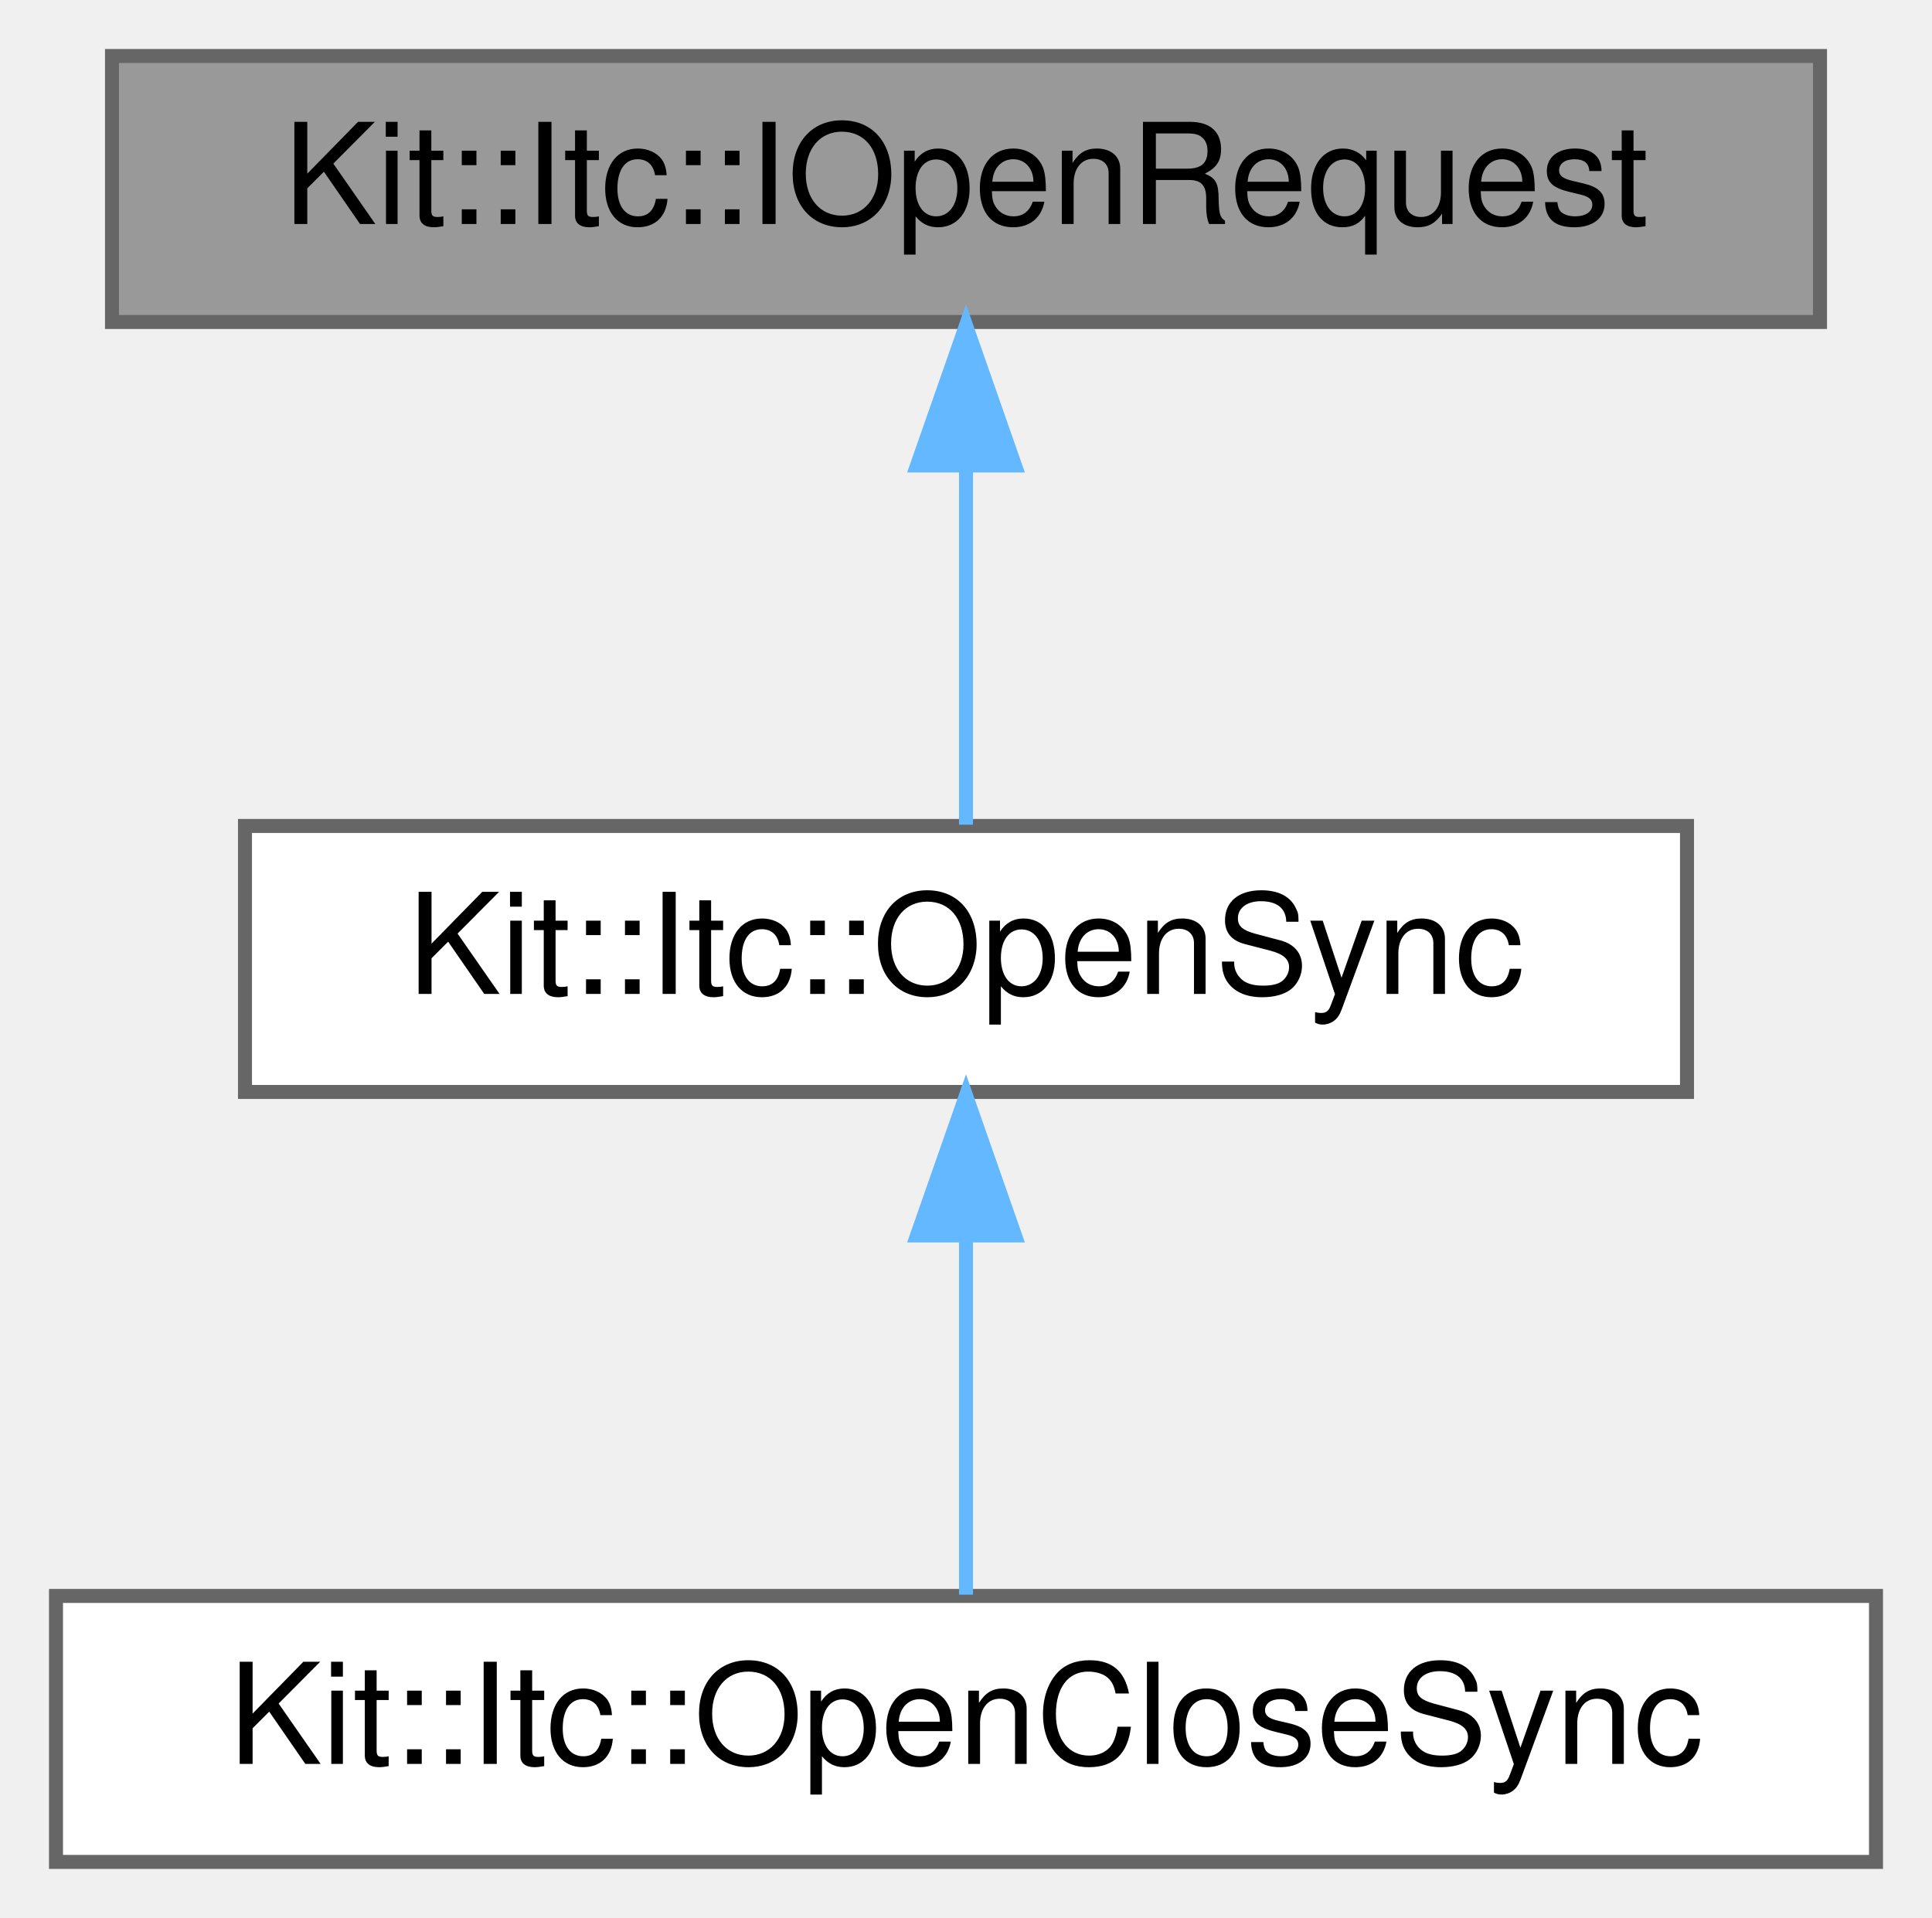
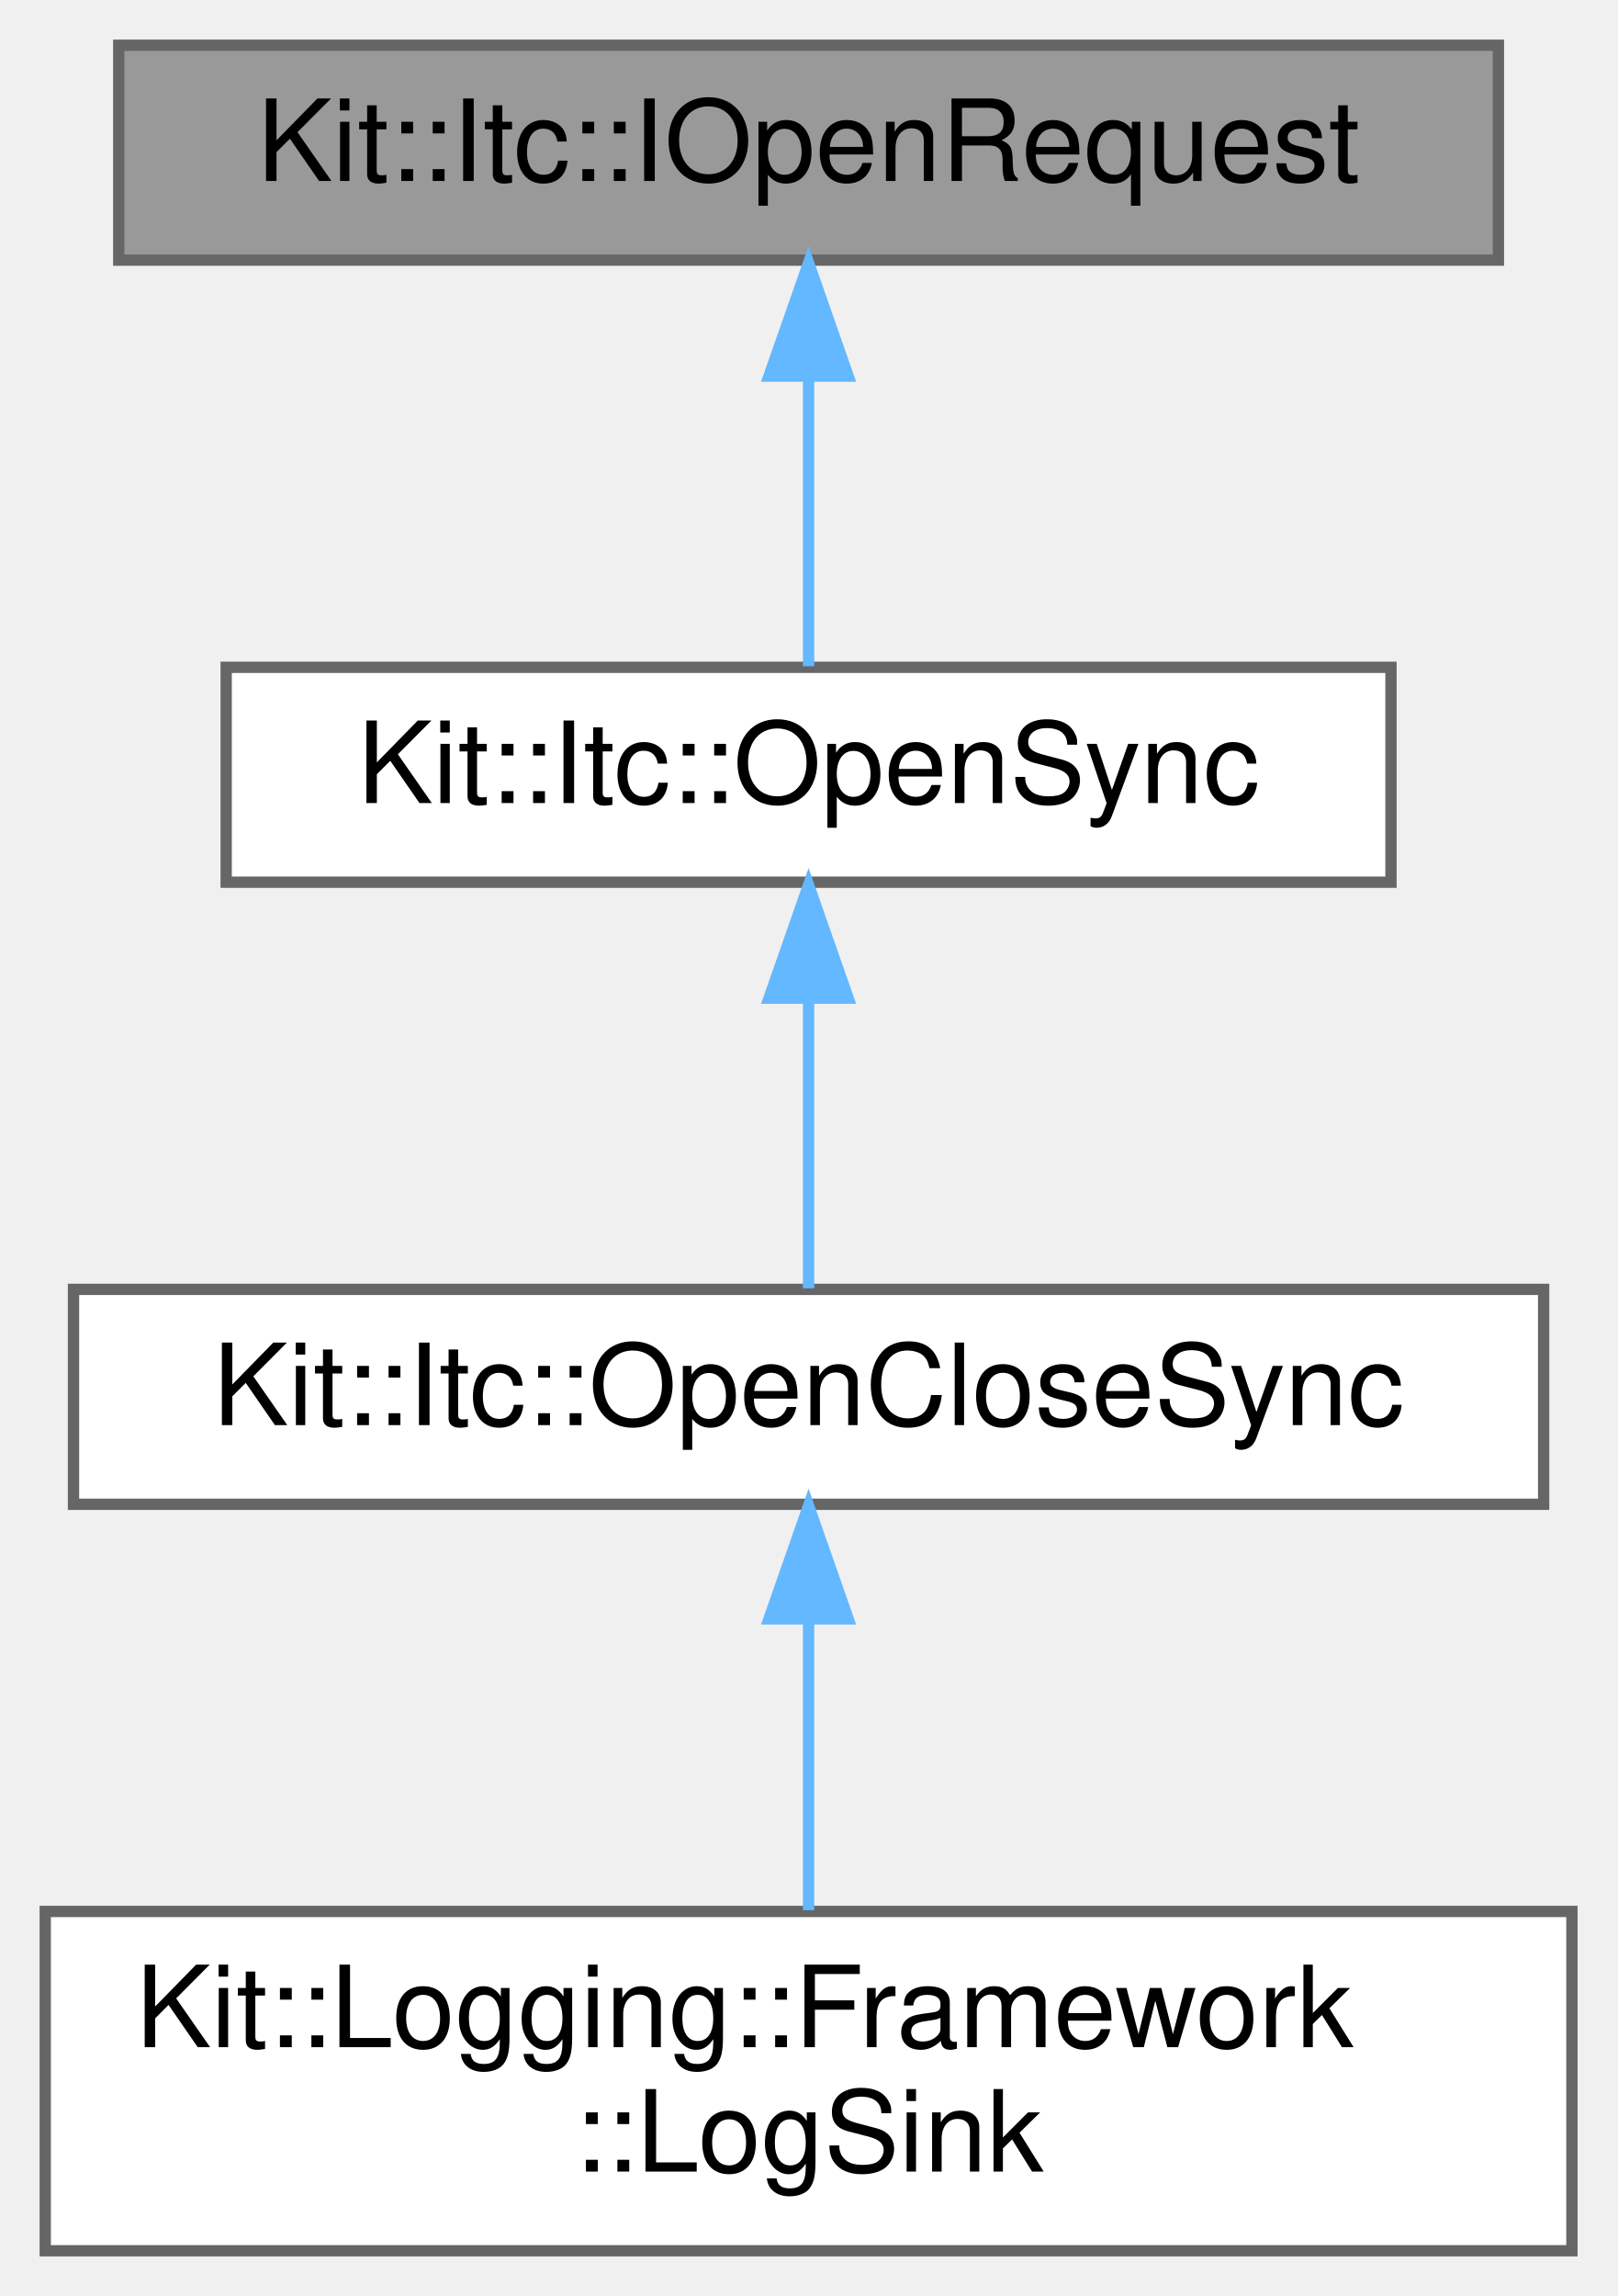
- <svg xmlns="http://www.w3.org/2000/svg" xmlns:xlink="http://www.w3.org/1999/xlink" width="138pt" height="137pt" viewBox="0.00 0.00 138.00 137.00">
-   <g id="graph0" class="graph" transform="scale(1 1) rotate(0) translate(4 133)">
+ <svg xmlns="http://www.w3.org/2000/svg" xmlns:xlink="http://www.w3.org/1999/xlink" width="143pt" height="203pt" viewBox="0.00 0.00 143.00 203.00">
+   <g id="graph0" class="graph" transform="scale(1 1) rotate(0) translate(4 199)">
    <g id="Node000001" class="node">
      <g id="a_Node000001">
        <a xlink:title="This abstract class define message types and payloads for a set of ITC services.">
-           <polygon fill="#999999" stroke="#666666" points="126,-129 4,-129 4,-110 126,-110 126,-129" />
-           <text text-anchor="middle" x="65" y="-117" font-family="Helvetica,sans-Serif" font-size="10.00">Kit::Itc::IOpenRequest</text>
+           <polygon fill="#999999" stroke="#666666" points="128.5,-195 6.5,-195 6.5,-176 128.5,-176 128.5,-195" />
+           <text text-anchor="middle" x="67.5" y="-183" font-family="Helvetica,sans-Serif" font-size="10.00">Kit::Itc::IOpenRequest</text>
        </a>
      </g>
    </g>
    <g id="Node000002" class="node">
      <g id="a_Node000002">
        <a xlink:href="class_kit_1_1_itc_1_1_open_sync.html" target="_top" xlink:title="This partially concrete class implements the synchronous ITC open call for the OpenApi.">
-           <polygon fill="white" stroke="#666666" points="116.5,-74 13.5,-74 13.5,-55 116.5,-55 116.5,-74" />
-           <text text-anchor="middle" x="65" y="-62" font-family="Helvetica,sans-Serif" font-size="10.00">Kit::Itc::OpenSync</text>
+           <polygon fill="white" stroke="#666666" points="119,-140 16,-140 16,-121 119,-121 119,-140" />
+           <text text-anchor="middle" x="67.5" y="-128" font-family="Helvetica,sans-Serif" font-size="10.00">Kit::Itc::OpenSync</text>
        </a>
      </g>
    </g>
    <g id="edge1_Node000001_Node000002" class="edge">
      <g id="a_edge1_Node000001_Node000002">
        <a xlink:title=" ">
-           <path fill="none" stroke="#63b8ff" d="M65,-99.66C65,-90.93 65,-80.99 65,-74.09" />
-           <polygon fill="#63b8ff" stroke="#63b8ff" points="61.5,-99.75 65,-109.75 68.5,-99.75 61.5,-99.75" />
+           <path fill="none" stroke="#63b8ff" d="M67.5,-165.66C67.5,-156.93 67.5,-146.99 67.5,-140.09" />
+           <polygon fill="#63b8ff" stroke="#63b8ff" points="64,-165.75 67.5,-175.75 71,-165.75 64,-165.75" />
        </a>
      </g>
    </g>
    <g id="Node000003" class="node">
      <g id="a_Node000003">
        <a xlink:href="class_kit_1_1_itc_1_1_open_close_sync.html" target="_top" xlink:title="This partially concrete class extends the ITC OpenSync class and implements the synchronous ITC close...">
-           <polygon fill="white" stroke="#666666" points="130,-19 0,-19 0,0 130,0 130,-19" />
-           <text text-anchor="middle" x="65" y="-7" font-family="Helvetica,sans-Serif" font-size="10.00">Kit::Itc::OpenCloseSync</text>
+           <polygon fill="white" stroke="#666666" points="132.5,-85 2.5,-85 2.5,-66 132.5,-66 132.5,-85" />
+           <text text-anchor="middle" x="67.5" y="-73" font-family="Helvetica,sans-Serif" font-size="10.00">Kit::Itc::OpenCloseSync</text>
        </a>
      </g>
    </g>
    <g id="edge2_Node000002_Node000003" class="edge">
      <g id="a_edge2_Node000002_Node000003">
        <a xlink:title=" ">
-           <path fill="none" stroke="#63b8ff" d="M65,-44.66C65,-35.93 65,-25.99 65,-19.09" />
-           <polygon fill="#63b8ff" stroke="#63b8ff" points="61.5,-44.75 65,-54.75 68.5,-44.75 61.5,-44.75" />
+           <path fill="none" stroke="#63b8ff" d="M67.5,-110.66C67.5,-101.93 67.5,-91.99 67.5,-85.09" />
+           <polygon fill="#63b8ff" stroke="#63b8ff" points="64,-110.75 67.5,-120.75 71,-110.75 64,-110.75" />
+         </a>
+       </g>
+     </g>
+     <g id="Node000004" class="node">
+       <g id="a_Node000004">
+         <a xlink:href="class_kit_1_1_logging_1_1_framework_1_1_log_sink.html" target="_top" xlink:title="This class is responsible for consuming the application's Log buffer and 'dispatching' log entries.">
+           <polygon fill="white" stroke="#666666" points="135,-30 0,-30 0,0 135,0 135,-30" />
+           <text text-anchor="start" x="8" y="-18" font-family="Helvetica,sans-Serif" font-size="10.00">Kit::Logging::Framework</text>
+           <text text-anchor="middle" x="67.5" y="-7" font-family="Helvetica,sans-Serif" font-size="10.00">::LogSink</text>
+         </a>
+       </g>
+     </g>
+     <g id="edge3_Node000003_Node000004" class="edge">
+       <g id="a_edge3_Node000003_Node000004">
+         <a xlink:title=" ">
+           <path fill="none" stroke="#63b8ff" d="M67.5,-55.65C67.5,-47.36 67.5,-37.78 67.5,-30.11" />
+           <polygon fill="#63b8ff" stroke="#63b8ff" points="64,-55.87 67.5,-65.87 71,-55.87 64,-55.87" />
        </a>
      </g>
    </g>
  </g>
</svg>
